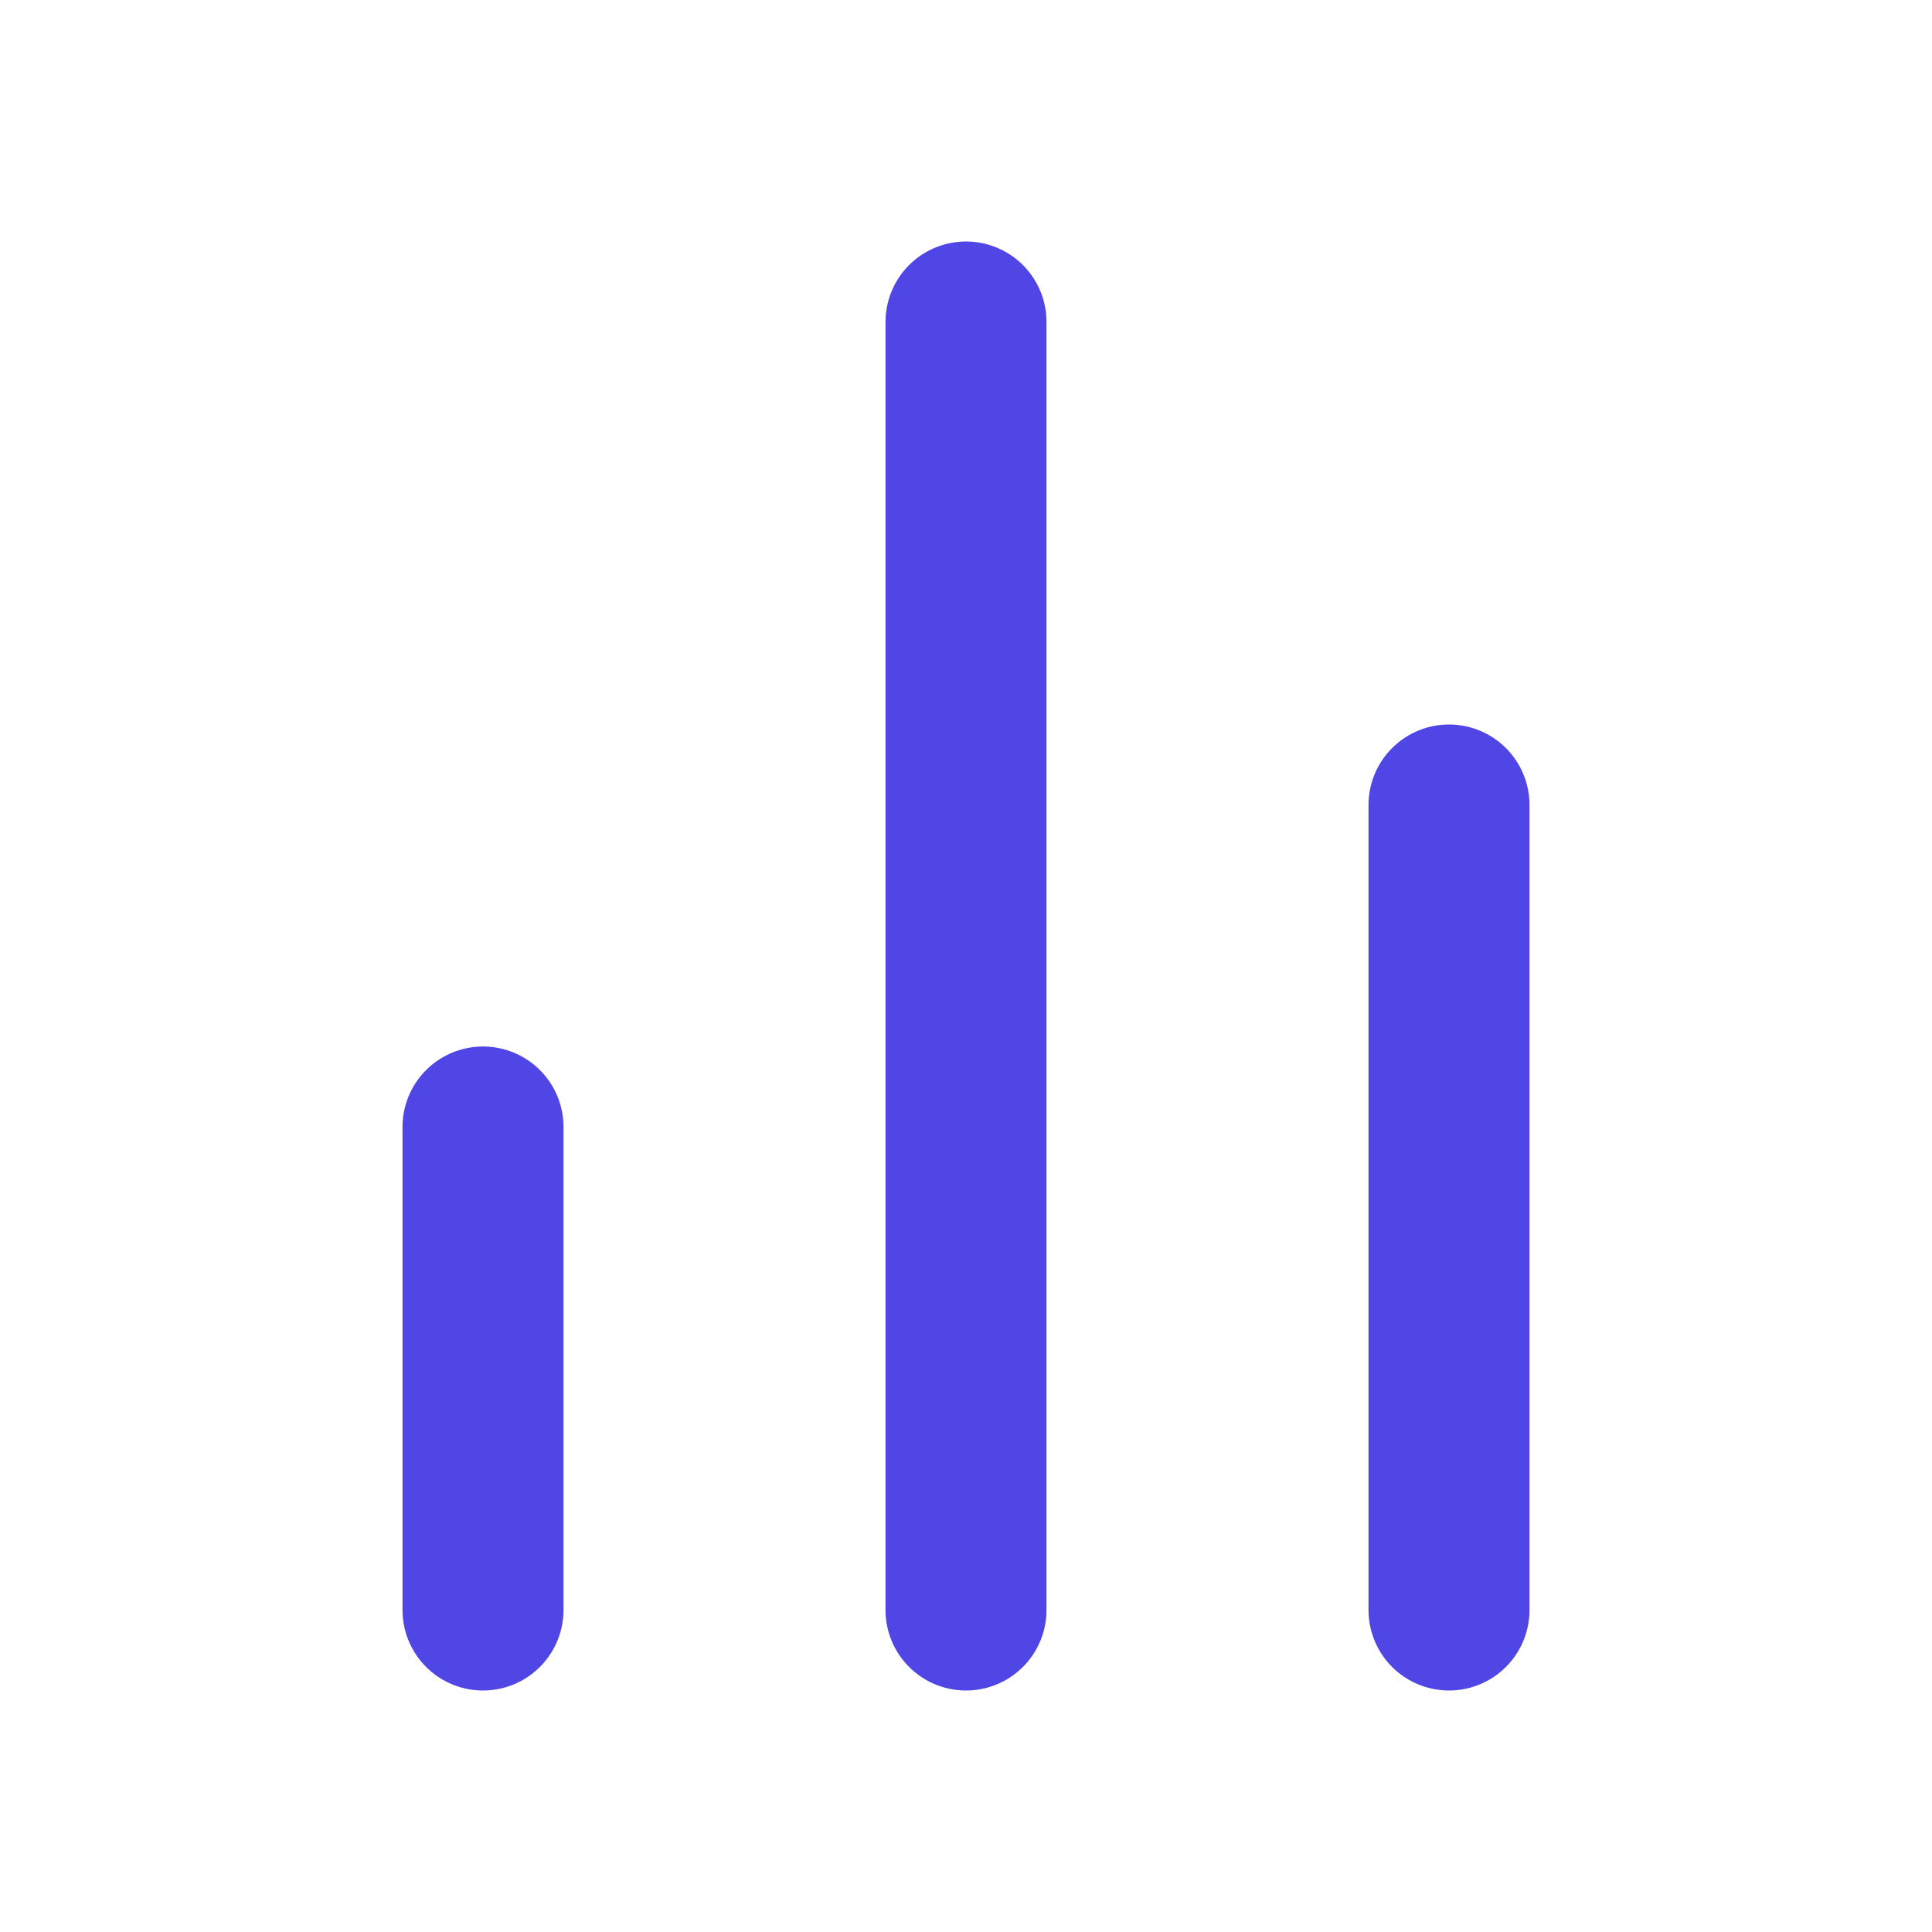
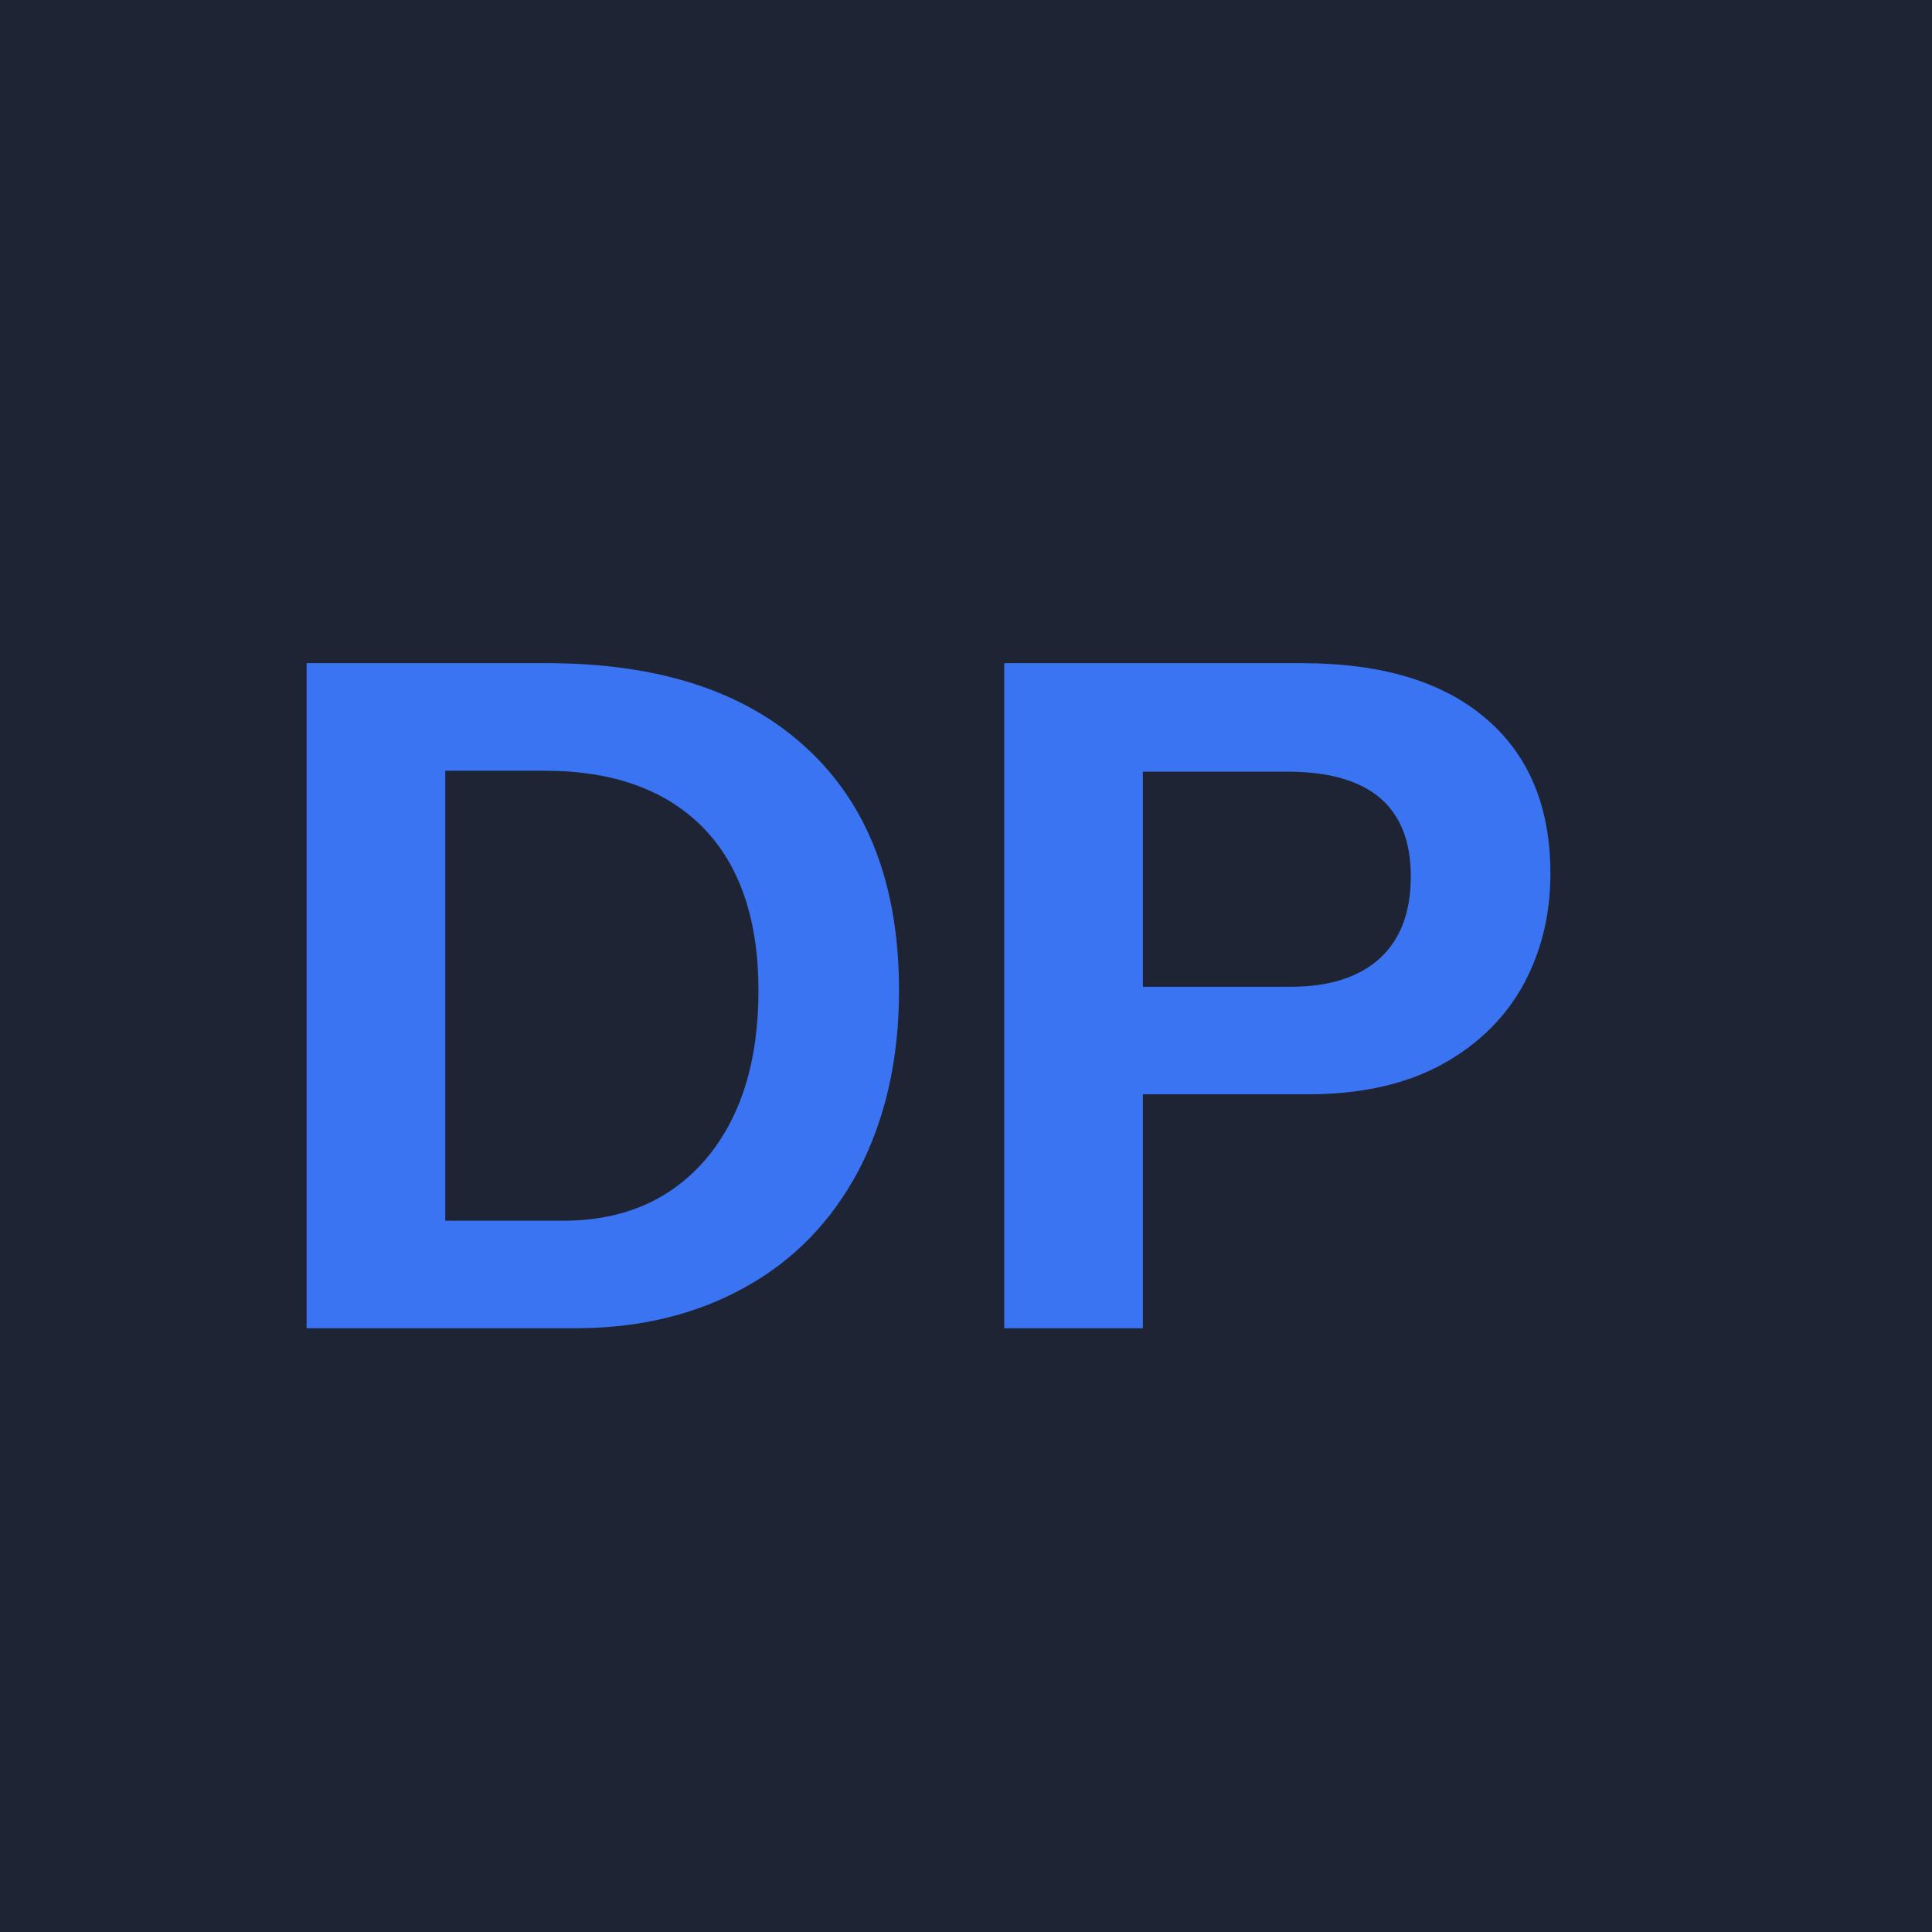
- <svg xmlns="http://www.w3.org/2000/svg" viewBox="0 0 24 24" fill="none" stroke="currentColor" stroke-width="2" stroke-linecap="round" stroke-linejoin="round" class="feather feather-bar-chart-2">
-   <style>
-     svg {
-       stroke: #4F46E5;
-     }
-     @media (prefers-color-scheme: dark) {
-       svg {
-         stroke: #818CF8;
-       }
-     }
-   </style>
-   <line x1="18" y1="20" x2="18" y2="10" />
-   <line x1="12" y1="20" x2="12" y2="4" />
-   <line x1="6" y1="20" x2="6" y2="14" />
+ <svg xmlns="http://www.w3.org/2000/svg" width="32" height="32" viewBox="0 0 32 32" fill="none">
+   <rect width="32" height="32" fill="#1E2433" />
+   <text x="4" y="22" font-family="Arial, sans-serif" font-weight="bold" font-size="16" fill="#3B74F2">DP</text>
</svg>
